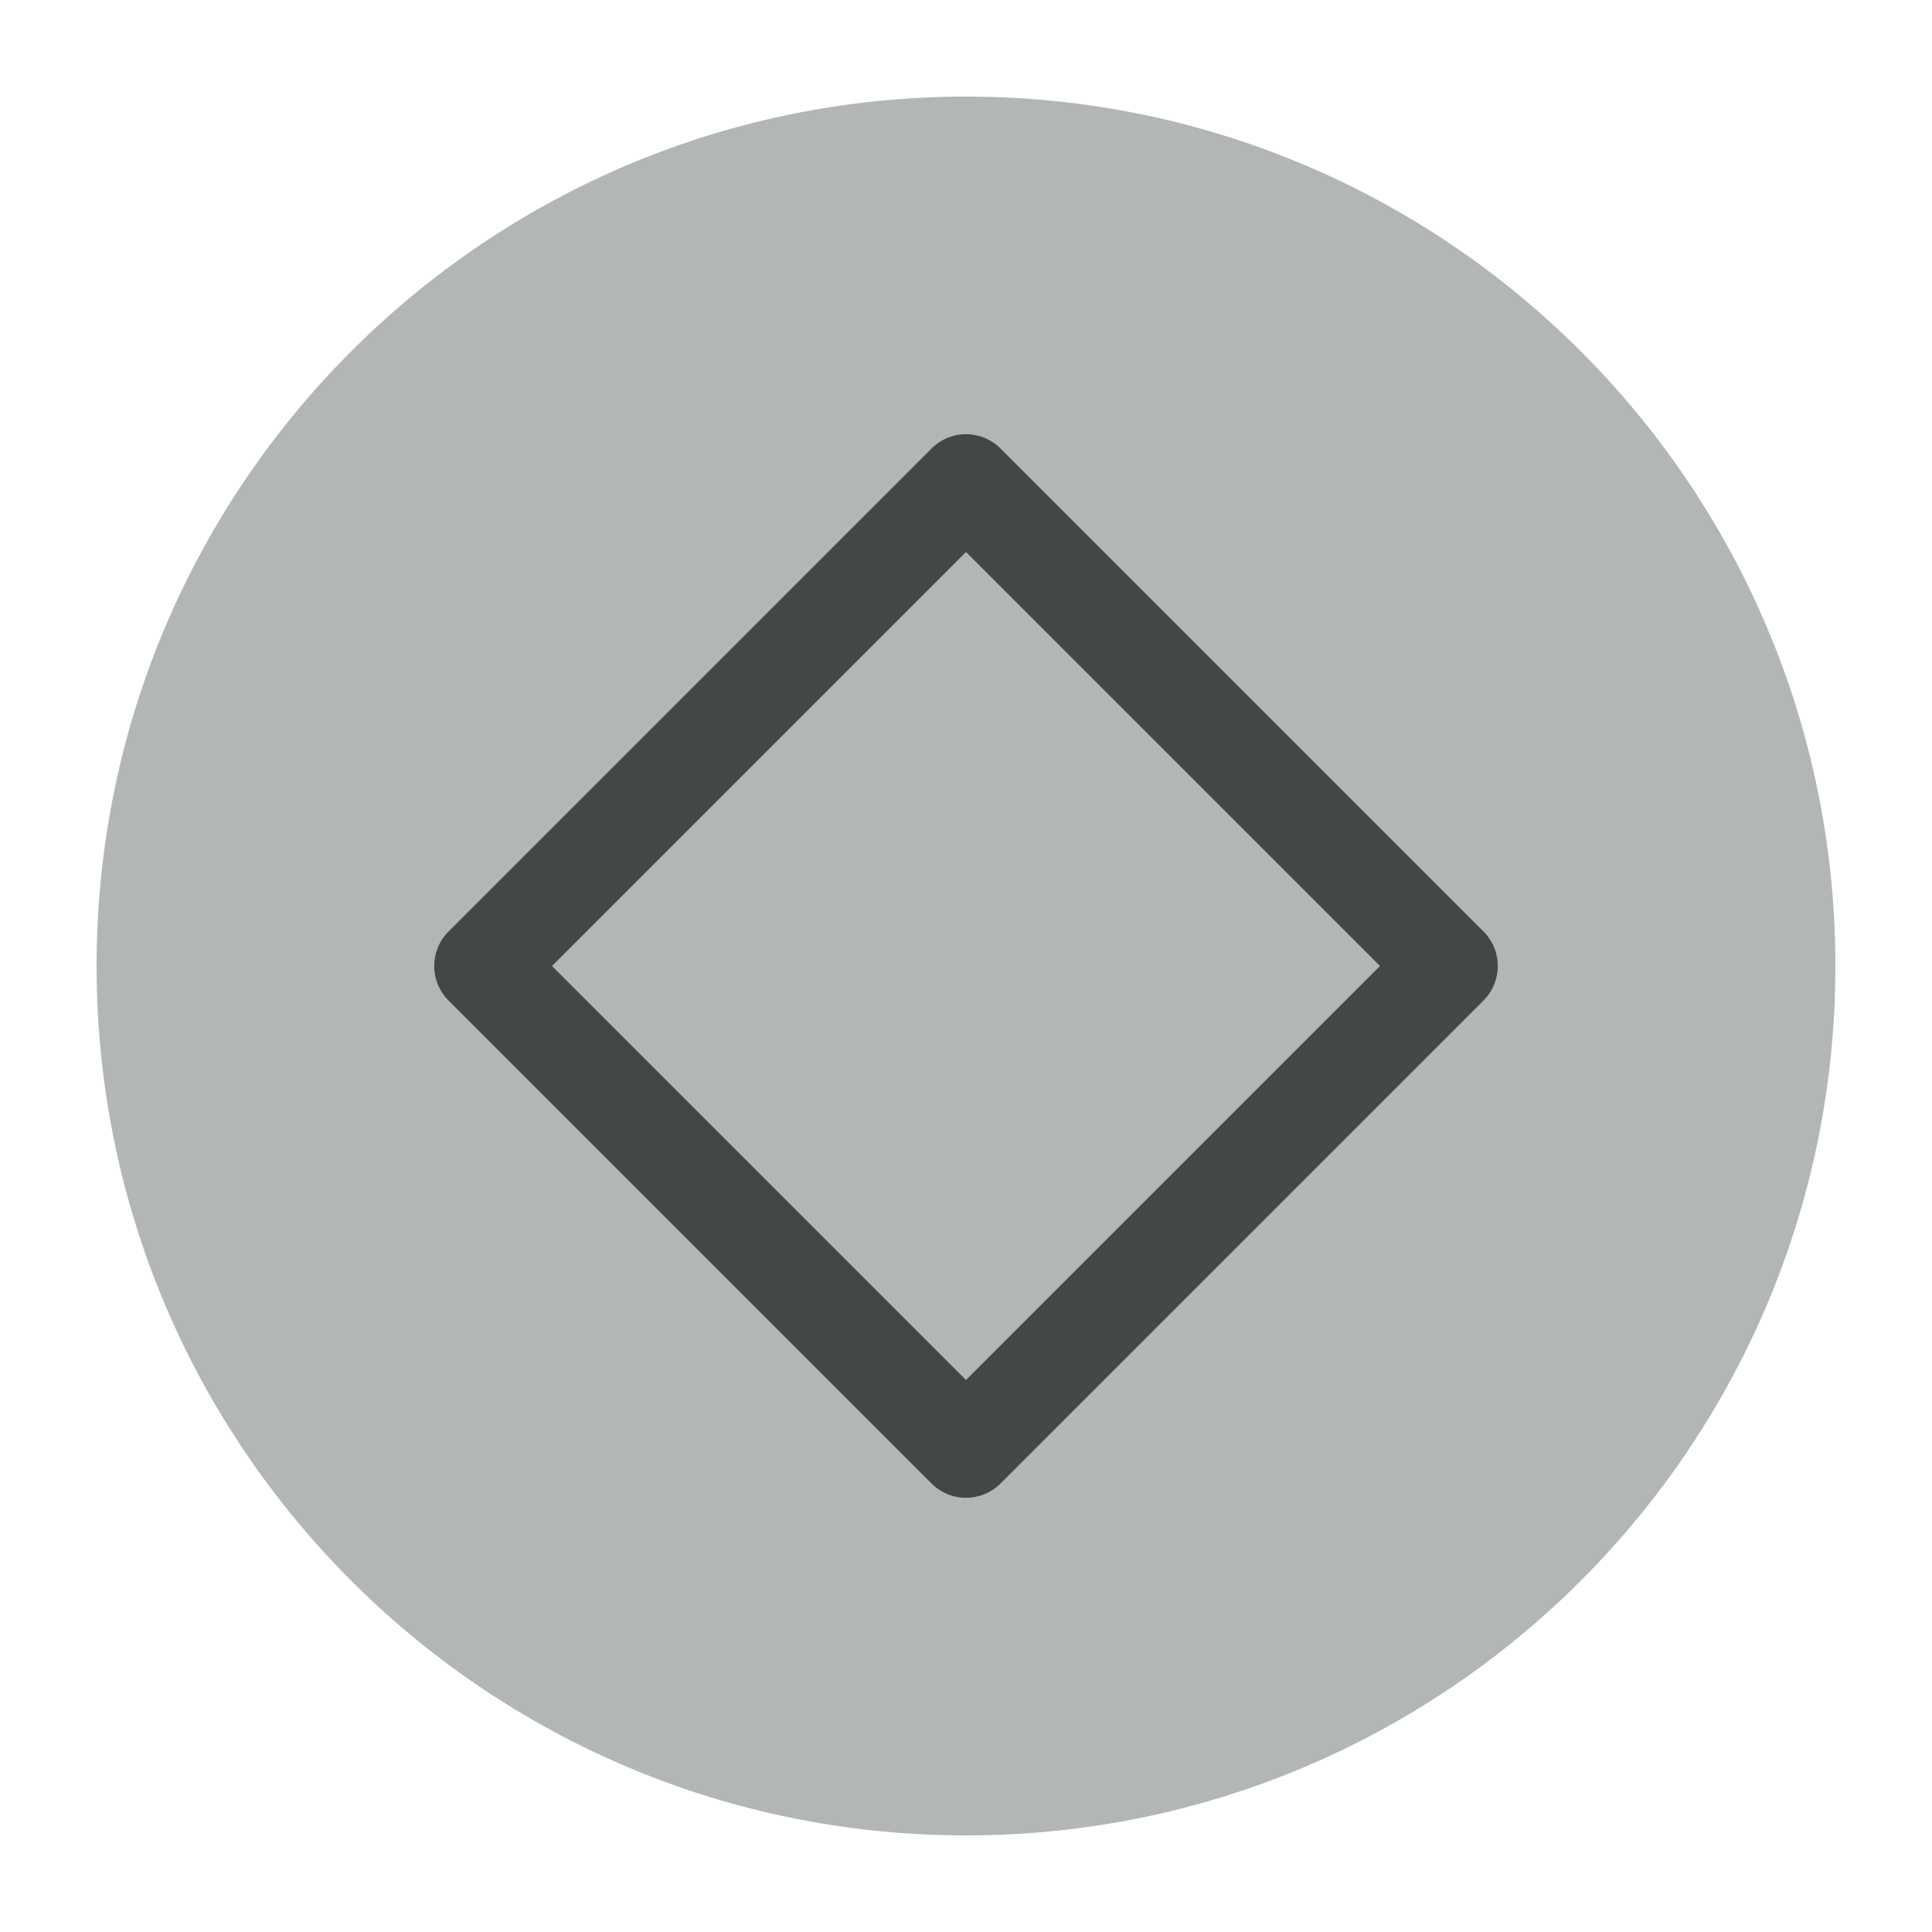
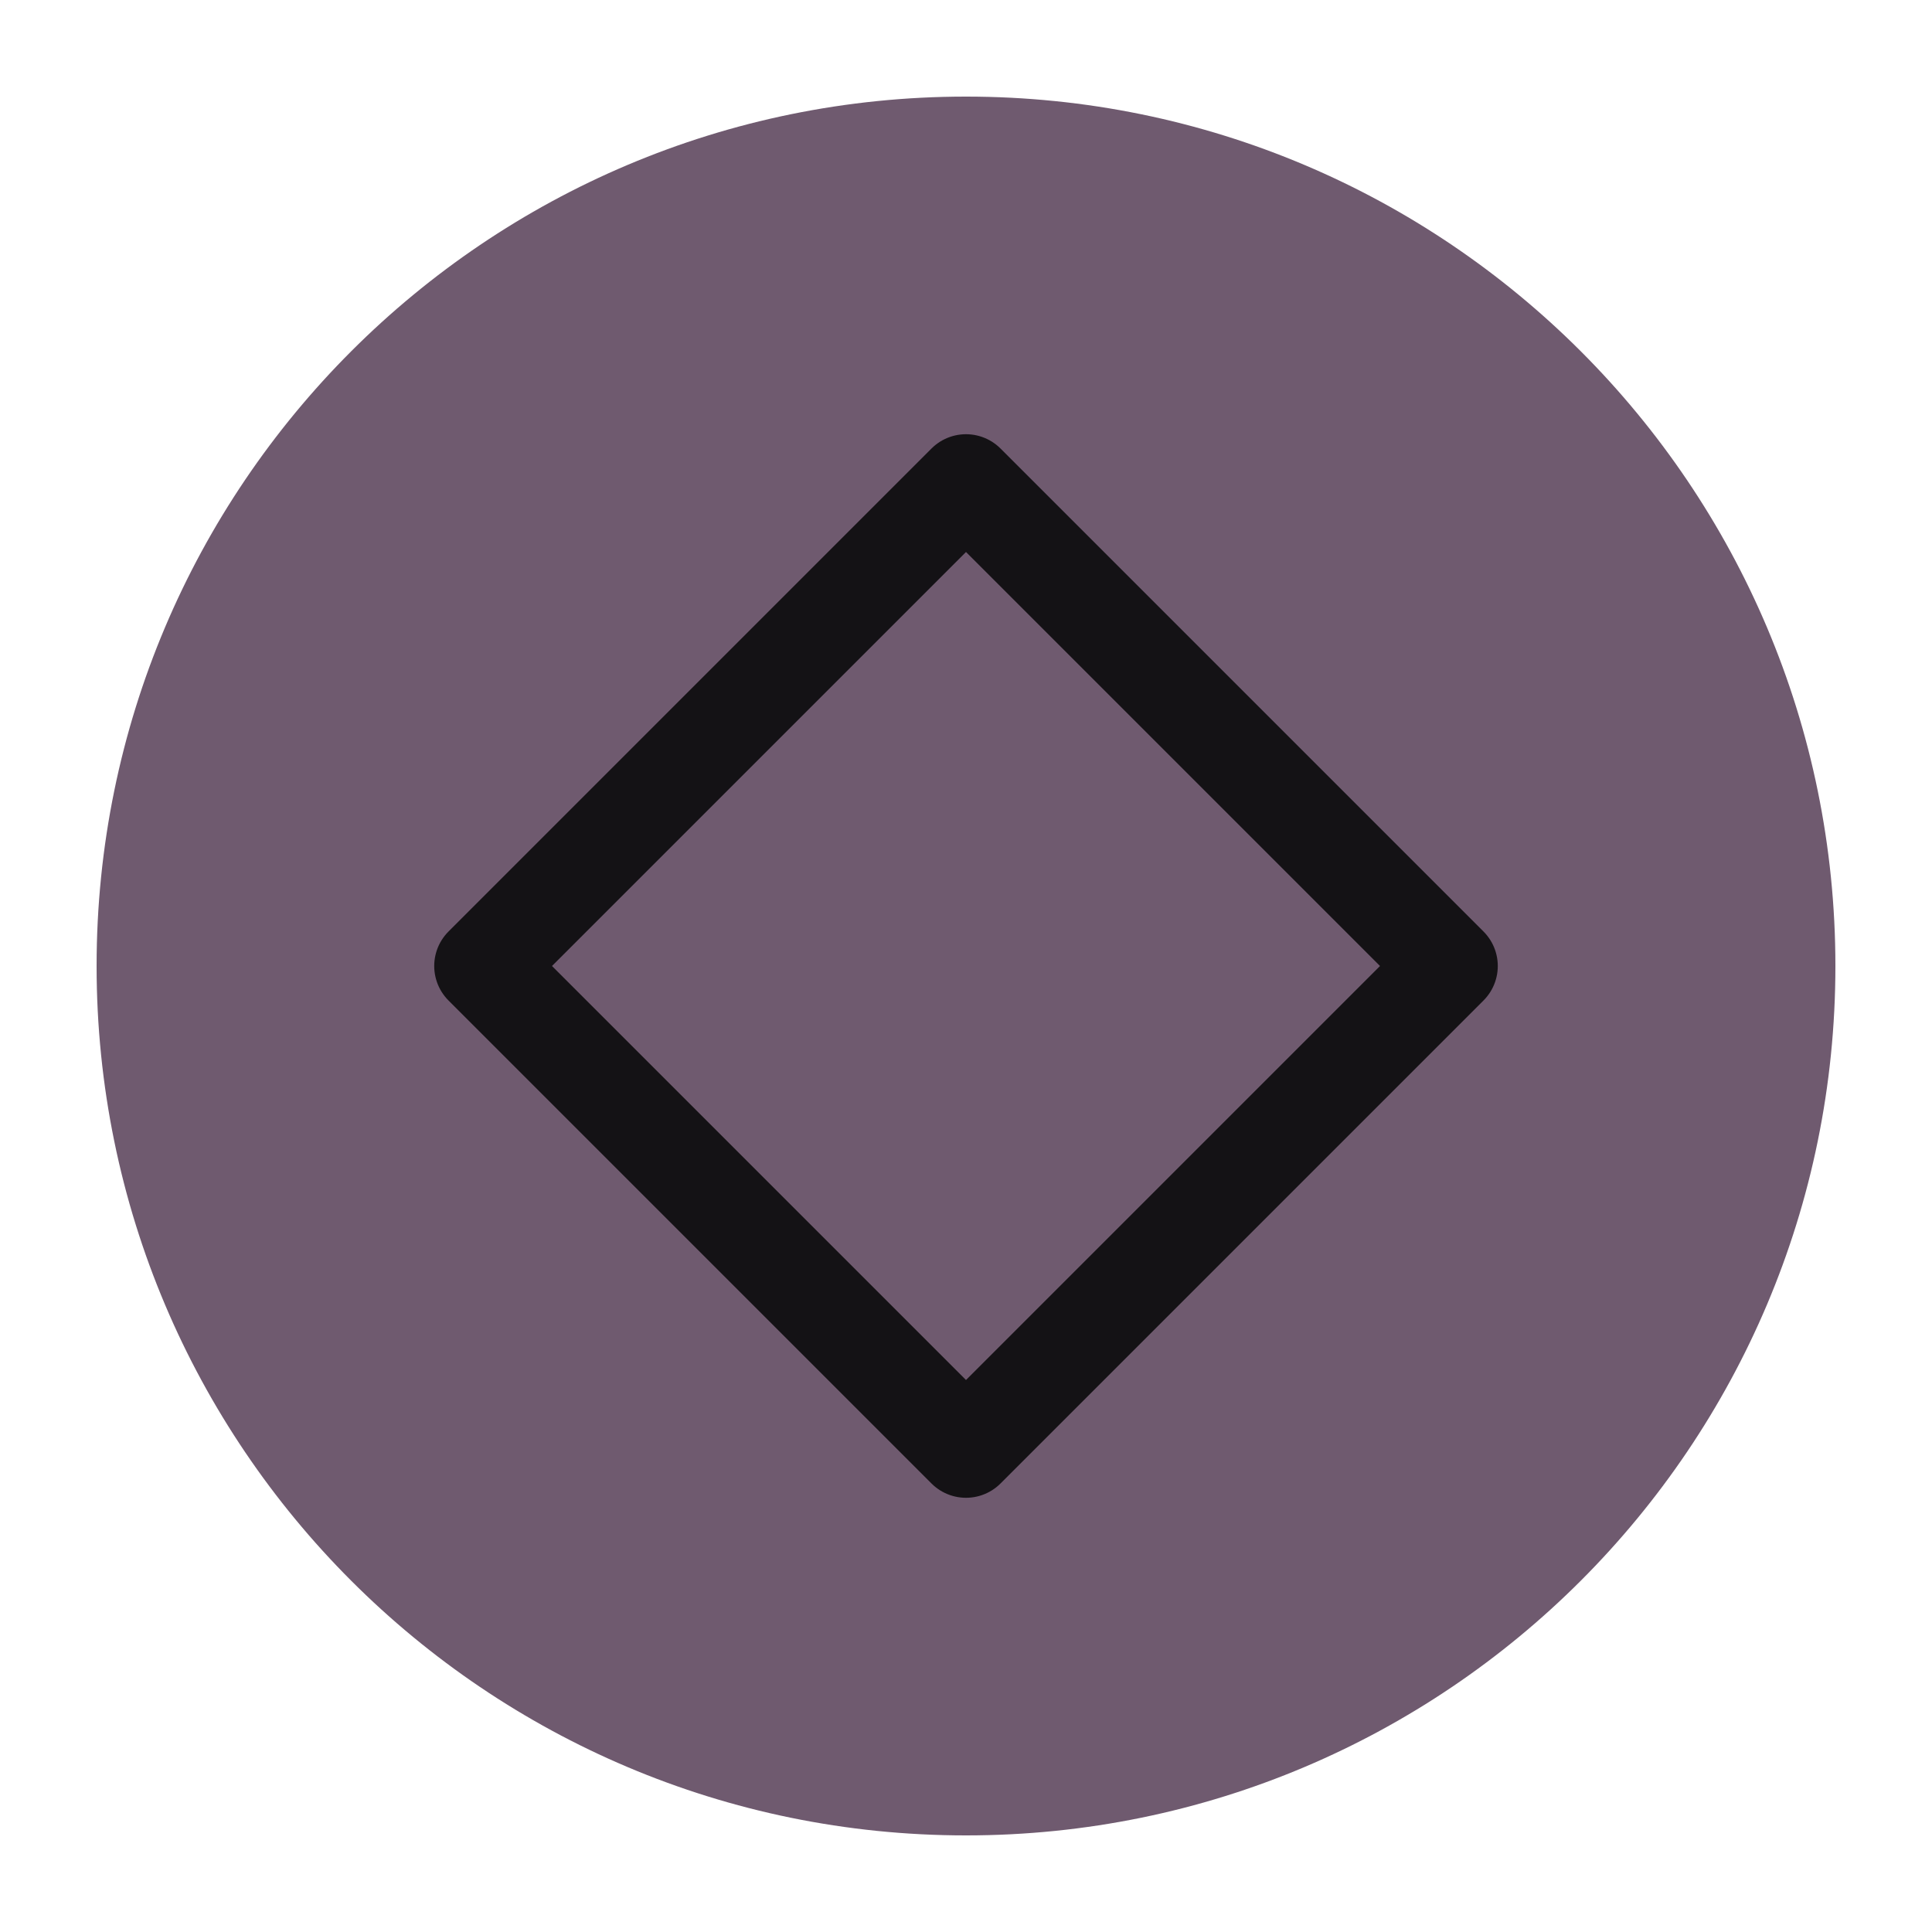
<svg xmlns="http://www.w3.org/2000/svg" viewBox="0 0 50 50" version="1.2" baseProfile="tiny">
  <defs>
</defs>
  <g fill="none" stroke="black" stroke-width="1" fill-rule="evenodd" stroke-linecap="square" stroke-linejoin="bevel">
    <g fill="none" stroke="#000000" stroke-opacity="1" stroke-width="1" stroke-linecap="square" stroke-linejoin="bevel" transform="matrix(1,0,0,1,0,0)" font-family="Noto Sans" font-size="10" font-weight="400" font-style="normal">
</g>
-     <g fill="#b2b6b5" fill-opacity="1" stroke="none" transform="matrix(2.5,0,0,2.5,2.5,2.5)" font-family="Noto Sans" font-size="10" font-weight="400" font-style="normal">
+     <g fill="#6f5a6f" fill-opacity="1" stroke="none" transform="matrix(2.5,0,0,2.5,2.5,2.5)" font-family="Noto Sans" font-size="10" font-weight="400" font-style="normal">
      <circle cx="9" cy="9" r="9" />
    </g>
-     <g fill="none" stroke="#434847" stroke-opacity="1" stroke-width="1.01" stroke-linecap="round" stroke-linejoin="round" transform="matrix(2.5,0,0,2.5,2.5,2.5)" font-family="Noto Sans" font-size="10" font-weight="400" font-style="normal">
+     <g fill="none" stroke="#141215" stroke-opacity="1" stroke-width="1.01" stroke-linecap="round" stroke-linejoin="round" transform="matrix(2.5,0,0,2.5,2.5,2.5)" font-family="Noto Sans" font-size="10" font-weight="400" font-style="normal">
      <polygon fill-rule="evenodd" vector-effect="none" points="4,9 9,4 14,9 9,14 " />
    </g>
    <g fill="none" stroke="#000000" stroke-opacity="1" stroke-width="1" stroke-linecap="square" stroke-linejoin="bevel" transform="matrix(1,0,0,1,0,0)" font-family="Noto Sans" font-size="10" font-weight="400" font-style="normal">
</g>
  </g>
</svg>
